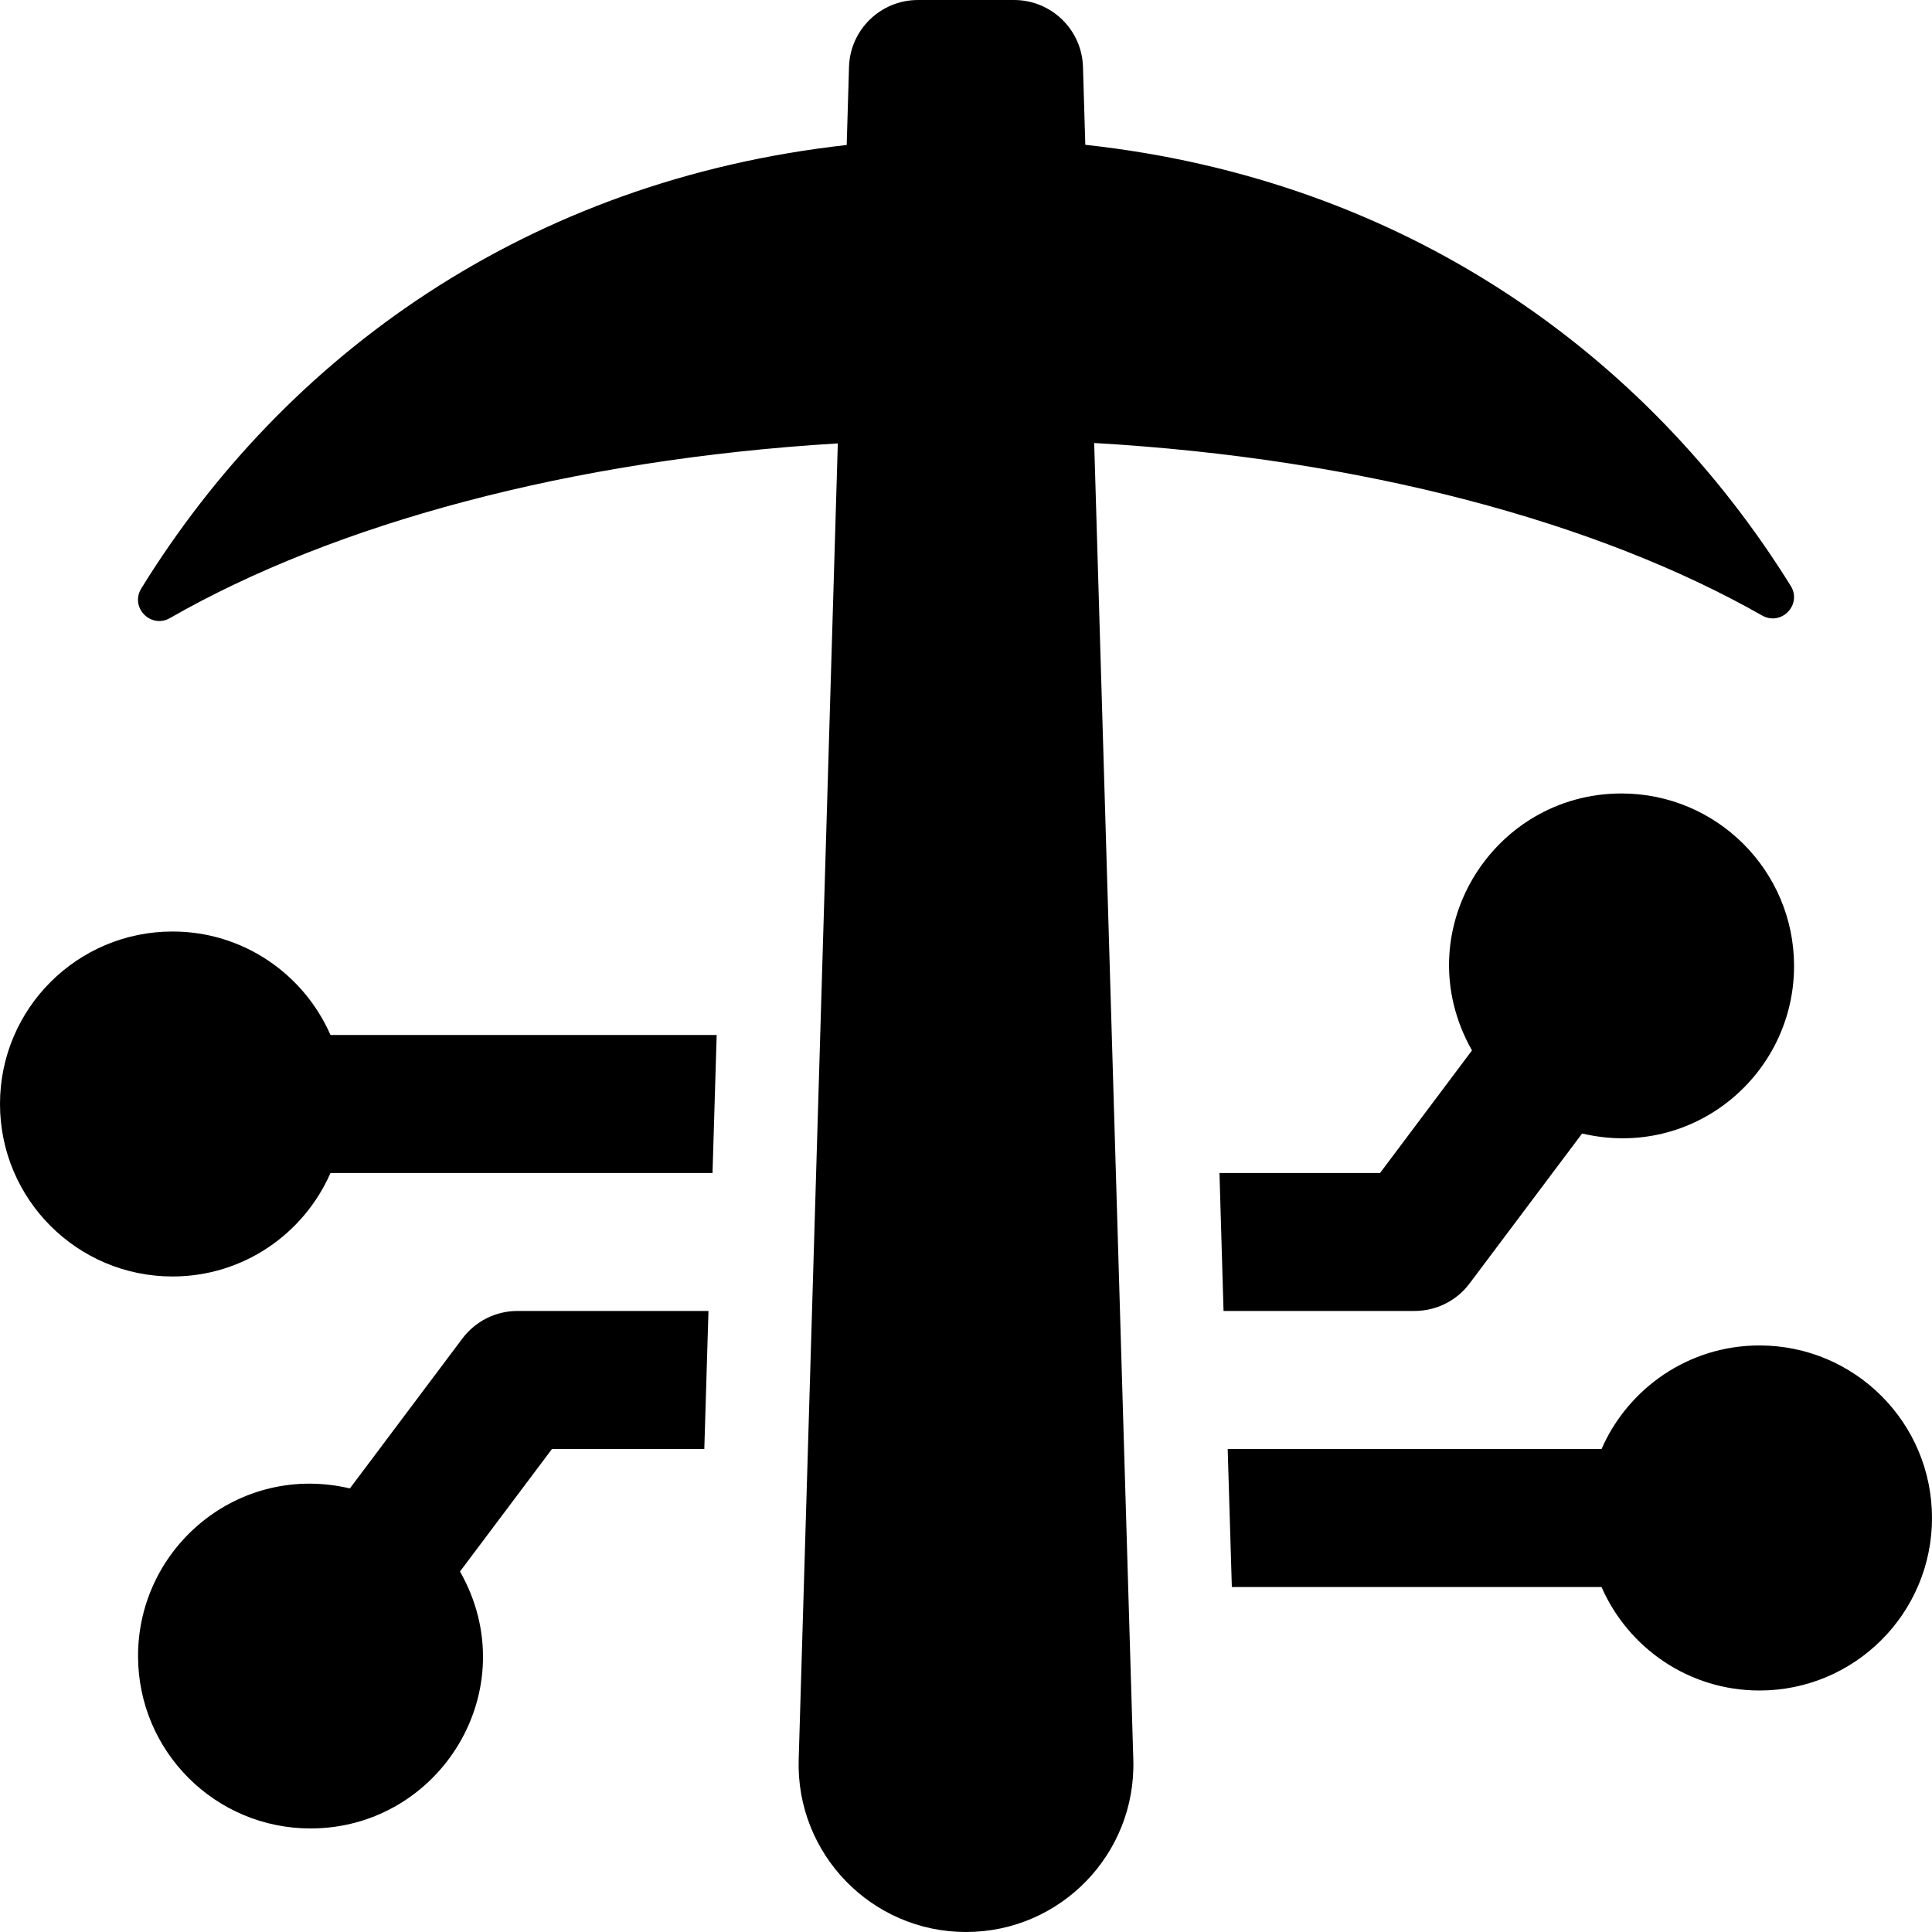
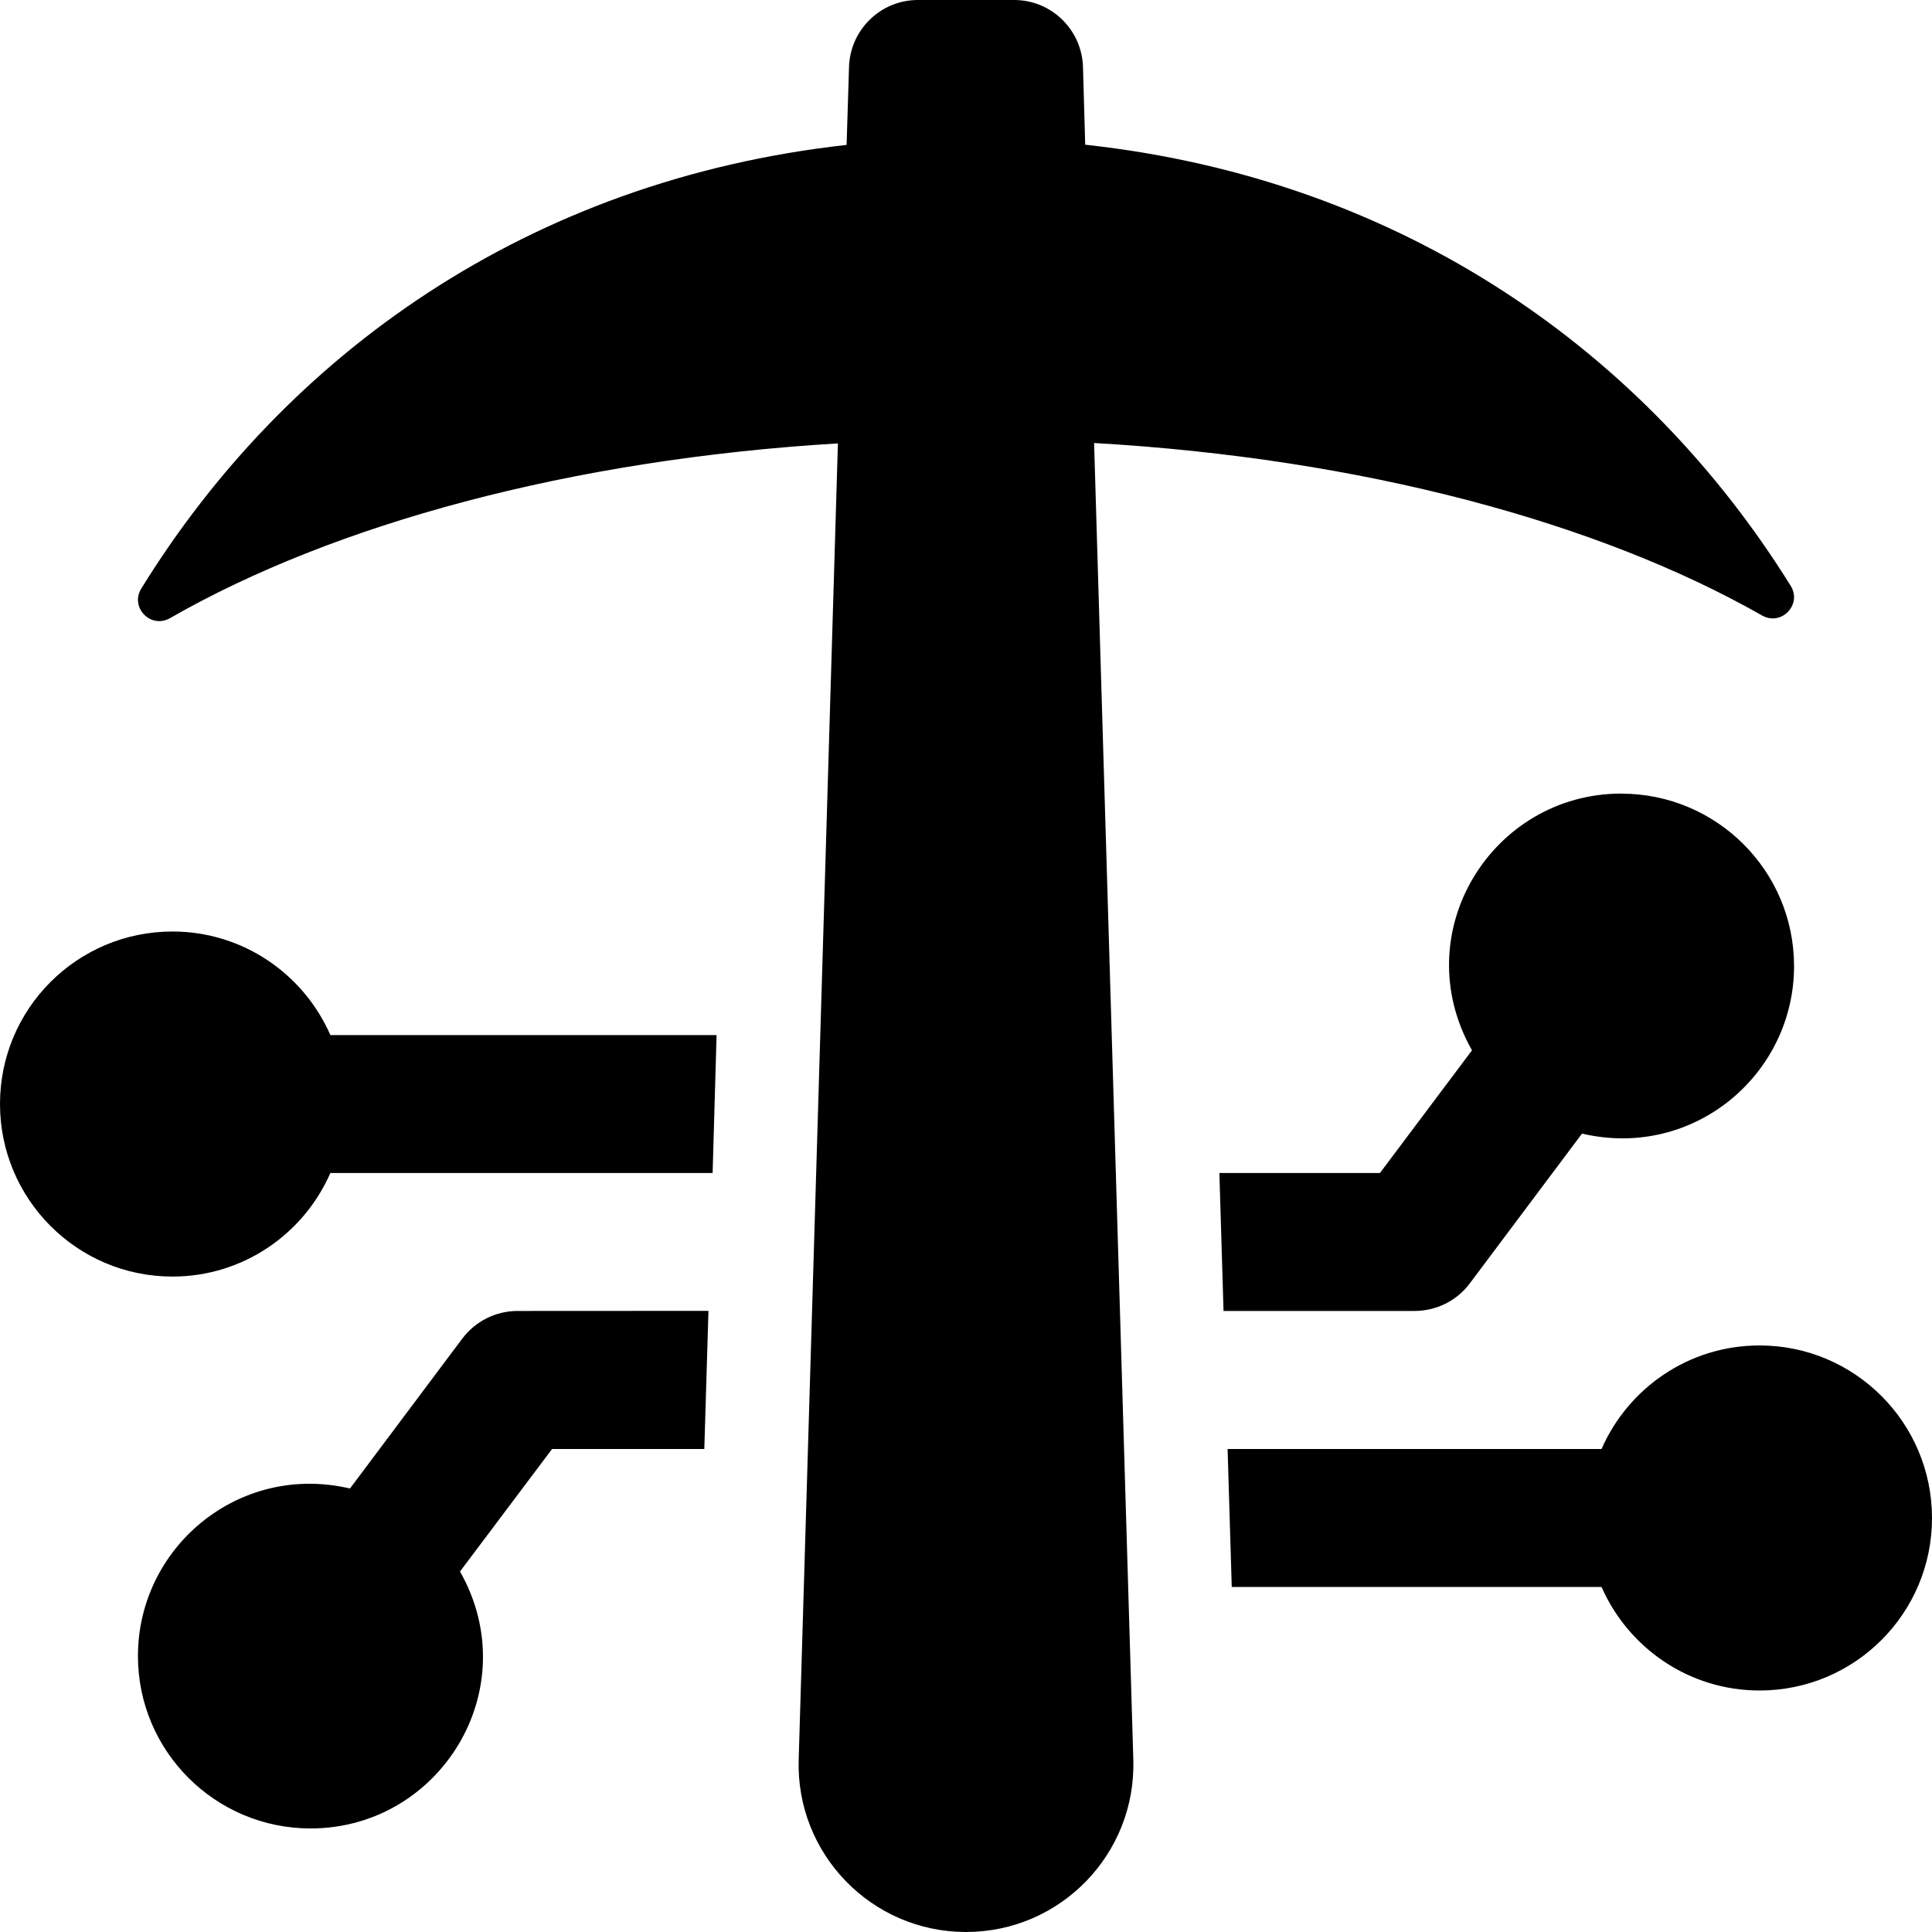
- <svg xmlns="http://www.w3.org/2000/svg" width="20" height="20" viewBox="0 0 20 20" fill="currentColor">
-   <path d="M14.643 13.571H12.666L12.624 12.143H14.286L15.238 10.874C14.55 9.659 15.444 8.214 16.786 8.214C17.772 8.214 18.572 9.014 18.572 10C18.572 11.126 17.529 12.005 16.378 11.734L15.214 13.285C15.08 13.465 14.868 13.571 14.643 13.571Z" />
-   <path d="M1.786 13.214C0.8 13.214 0 12.415 0 11.428C0 10.442 0.8 9.643 1.786 9.643C2.518 9.643 3.145 10.084 3.421 10.714H7.419L7.376 12.143L3.421 12.143C3.145 12.773 2.518 13.214 1.786 13.214Z" />
-   <path d="M20 15.714C20 16.7 19.201 17.5 18.214 17.5C17.482 17.5 16.855 17.059 16.579 16.429H12.752L12.709 15H16.579C16.855 14.37 17.482 13.928 18.214 13.928C19.201 13.928 20 14.728 20 15.714Z" />
-   <path d="M5.714 15L4.762 16.268C5.451 17.484 4.556 18.928 3.214 18.928C2.228 18.928 1.429 18.129 1.429 17.143C1.429 16.017 2.471 15.138 3.622 15.408L4.786 13.857C4.921 13.677 5.132 13.571 5.357 13.571H7.334L7.291 15L5.714 15Z" />
-   <path d="M18.24 6.371C16.543 5.405 14.1 4.745 11.327 4.586L11.732 18.215C11.762 19.192 10.978 20 10 20C9.023 20 8.239 19.192 8.268 18.215L8.673 4.59C5.899 4.757 3.456 5.425 1.76 6.398C1.561 6.512 1.342 6.287 1.463 6.091C2.949 3.683 5.455 1.869 8.765 1.501L8.789 0.693C8.8 0.307 9.117 0 9.503 0H10.497C10.883 0 11.2 0.307 11.211 0.693L11.235 1.499C14.539 1.859 17.045 3.664 18.537 6.064C18.658 6.259 18.441 6.485 18.24 6.371Z" />
+ <svg xmlns="http://www.w3.org/2000/svg" width="20" height="20" viewBox="0 0 20 20" fill="currentColor" version="1.1" id="svg12">
+   <defs id="defs16" />
+   <path id="path2" d="M 9.502,0 C 9.116,0 8.801,0.308 8.789,0.693 L 8.764,1.5 c -3.31,0.368 -5.815,2.184 -7.301,4.592 -0.121,0.195 0.097,0.421 0.297,0.307 1.696,-0.973 4.14,-1.642 6.914,-1.809 L 8.268,18.215 C 8.238,19.192 9.022,20 10,20 c 0.978,0 1.762,-0.808 1.732,-1.785 L 11.326,4.586 c 2.772,0.159 5.217,0.819 6.914,1.785 0.2,0.114 0.418,-0.112 0.297,-0.307 -1.492,-2.4 -3.999,-4.206 -7.303,-4.566 L 11.211,0.693 C 11.199,0.307 10.884,0 10.498,0 Z m 7.283,8.215 c -1.342,-1e-7 -2.235,1.443 -1.547,2.658 l -0.953,1.27 h -1.662 l 0.043,1.428 h 1.977 c 0.225,0 0.437,-0.105 0.572,-0.285 l 1.162,-1.551 c 1.151,0.27 2.195,-0.609 2.195,-1.734 0,-0.986 -0.801,-1.785 -1.787,-1.785 z M 1.785,9.643 C 0.799,9.643 0,10.442 0,11.428 c 0,0.986 0.799,1.787 1.785,1.787 0.732,0 1.359,-0.442 1.635,-1.072 h 3.957 l 0.041,-1.428 H 3.42 C 3.144,10.085 2.517,9.643 1.785,9.643 Z m 3.572,3.928 c -0.225,1e-6 -0.437,0.107 -0.572,0.287 l -1.162,1.551 c -1.151,-0.27 -2.195,0.609 -2.195,1.734 0,0.986 0.801,1.785 1.787,1.785 1.342,0 2.235,-1.445 1.547,-2.66 L 5.715,15 h 1.576 l 0.043,-1.43 z m 12.857,0.357 c -0.732,0 -1.359,0.442 -1.635,1.072 h -3.871 l 0.043,1.428 h 3.828 C 16.856,17.058 17.483,17.5 18.215,17.5 19.201,17.5 20,16.701 20,15.715 c 0,-0.986 -0.799,-1.787 -1.785,-1.787 z" />
</svg>
